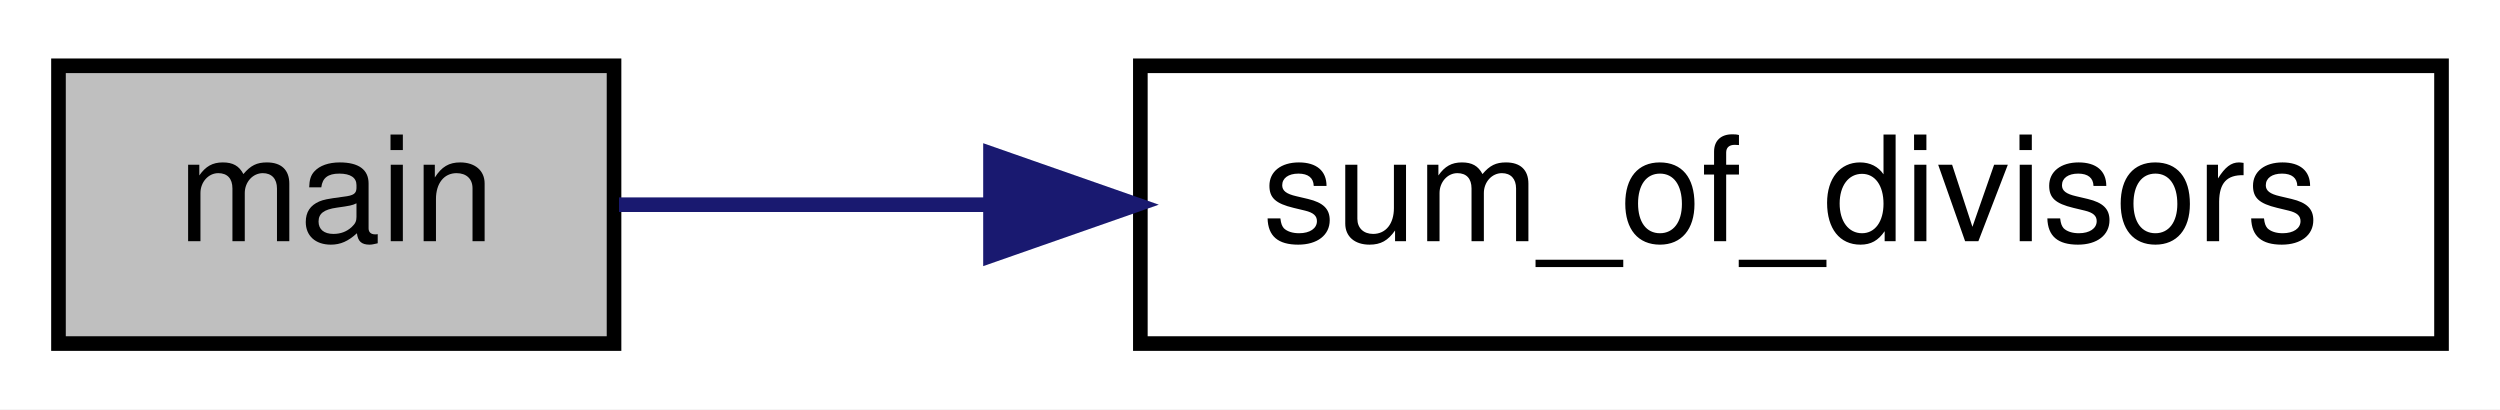
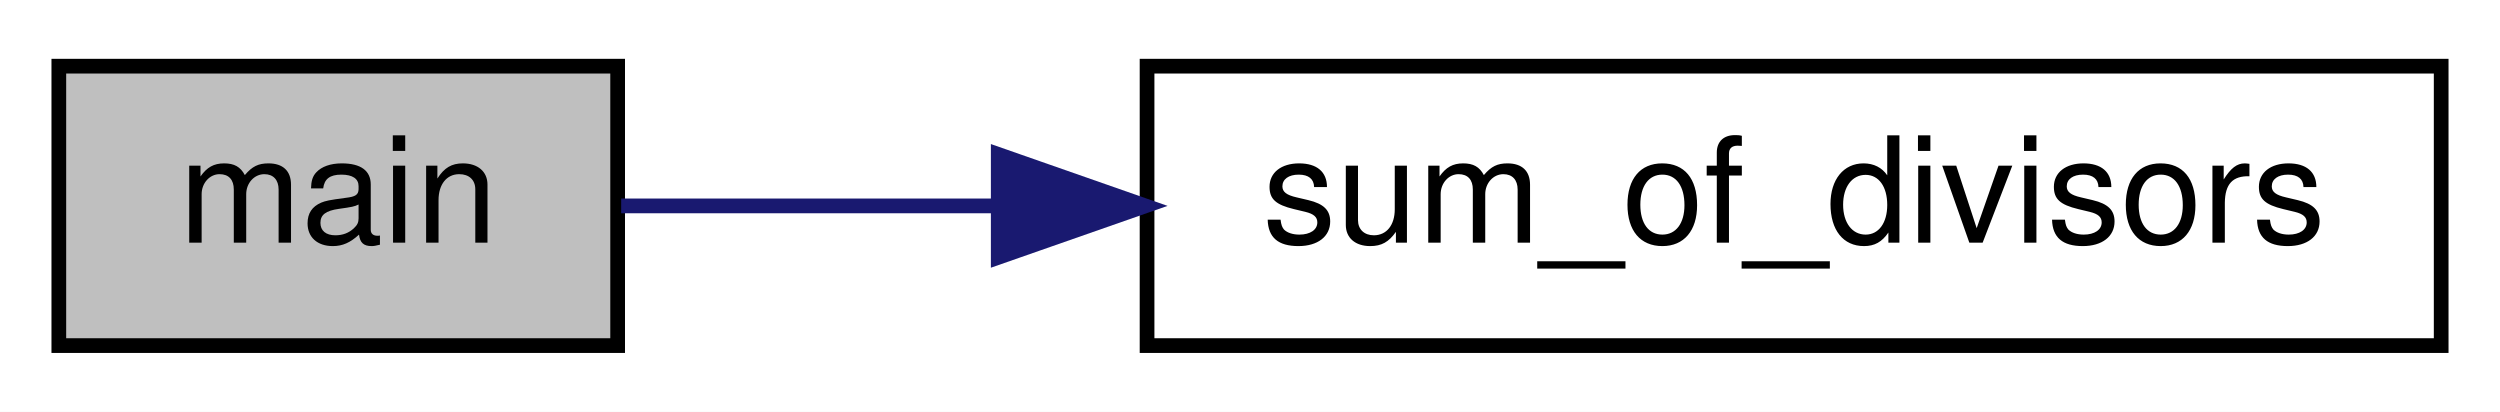
- <svg xmlns="http://www.w3.org/2000/svg" xmlns:xlink="http://www.w3.org/1999/xlink" width="171pt" height="28pt" viewBox="0.00 0.00 171.00 28.00">
+ <svg xmlns="http://www.w3.org/2000/svg" xmlns:xlink="http://www.w3.org/1999/xlink" width="170pt" height="28pt" viewBox="0.00 0.00 170.00 28.00">
  <g id="graph0" class="graph" transform="scale(1 1) rotate(0) translate(4 24)">
-     <polygon fill="white" stroke="transparent" points="-4,4 -4,-24 167,-24 167,4 -4,4" />
+     <polygon fill="white" stroke="transparent" points="-4,4 -4,-24 166,-24 166,4 -4,4" />
    <g id="node1" class="node">
      <g id="a_node1">
        <a xlink:title="Main function.">
          <polygon fill="#bfbfbf" stroke="black" points="0,-0.5 0,-19.5 38,-19.5 38,-0.5 0,-0.5" />
          <text text-anchor="middle" x="19" y="-7.5" font-family="Helvetica,sans-Serif" font-size="10.00">main</text>
        </a>
      </g>
    </g>
    <g id="node2" class="node">
      <g id="a_node2">
        <a xlink:href="../../df/d1a/problem__21_2sol1_8c.html#aacf4b7e708651d2164e86958f2c29c93" target="_top" xlink:title="function to return the sum of proper divisors of N">
-           <polygon fill="white" stroke="black" points="74,-0.5 74,-19.5 163,-19.5 163,-0.5 74,-0.5" />
-           <text text-anchor="middle" x="118.5" y="-7.5" font-family="Helvetica,sans-Serif" font-size="10.00">sum_of_divisors</text>
+           <polygon fill="white" stroke="black" points="74,-0.5 74,-19.5 162,-19.5 162,-0.5 74,-0.5" />
+           <text text-anchor="middle" x="118" y="-7.5" font-family="Helvetica,sans-Serif" font-size="10.00">sum_of_divisors</text>
        </a>
      </g>
    </g>
    <g id="edge1" class="edge">
-       <path fill="none" stroke="midnightblue" d="M38.34,-10C45.63,-10 54.44,-10 63.49,-10" />
-       <polygon fill="midnightblue" stroke="midnightblue" points="63.75,-13.5 73.75,-10 63.75,-6.5 63.75,-13.5" />
+       <path fill="none" stroke="midnightblue" d="M38.24,-10C45.66,-10 54.65,-10 63.86,-10" />
+       <polygon fill="midnightblue" stroke="midnightblue" points="63.88,-13.5 73.88,-10 63.88,-6.5 63.88,-13.5" />
    </g>
  </g>
</svg>
